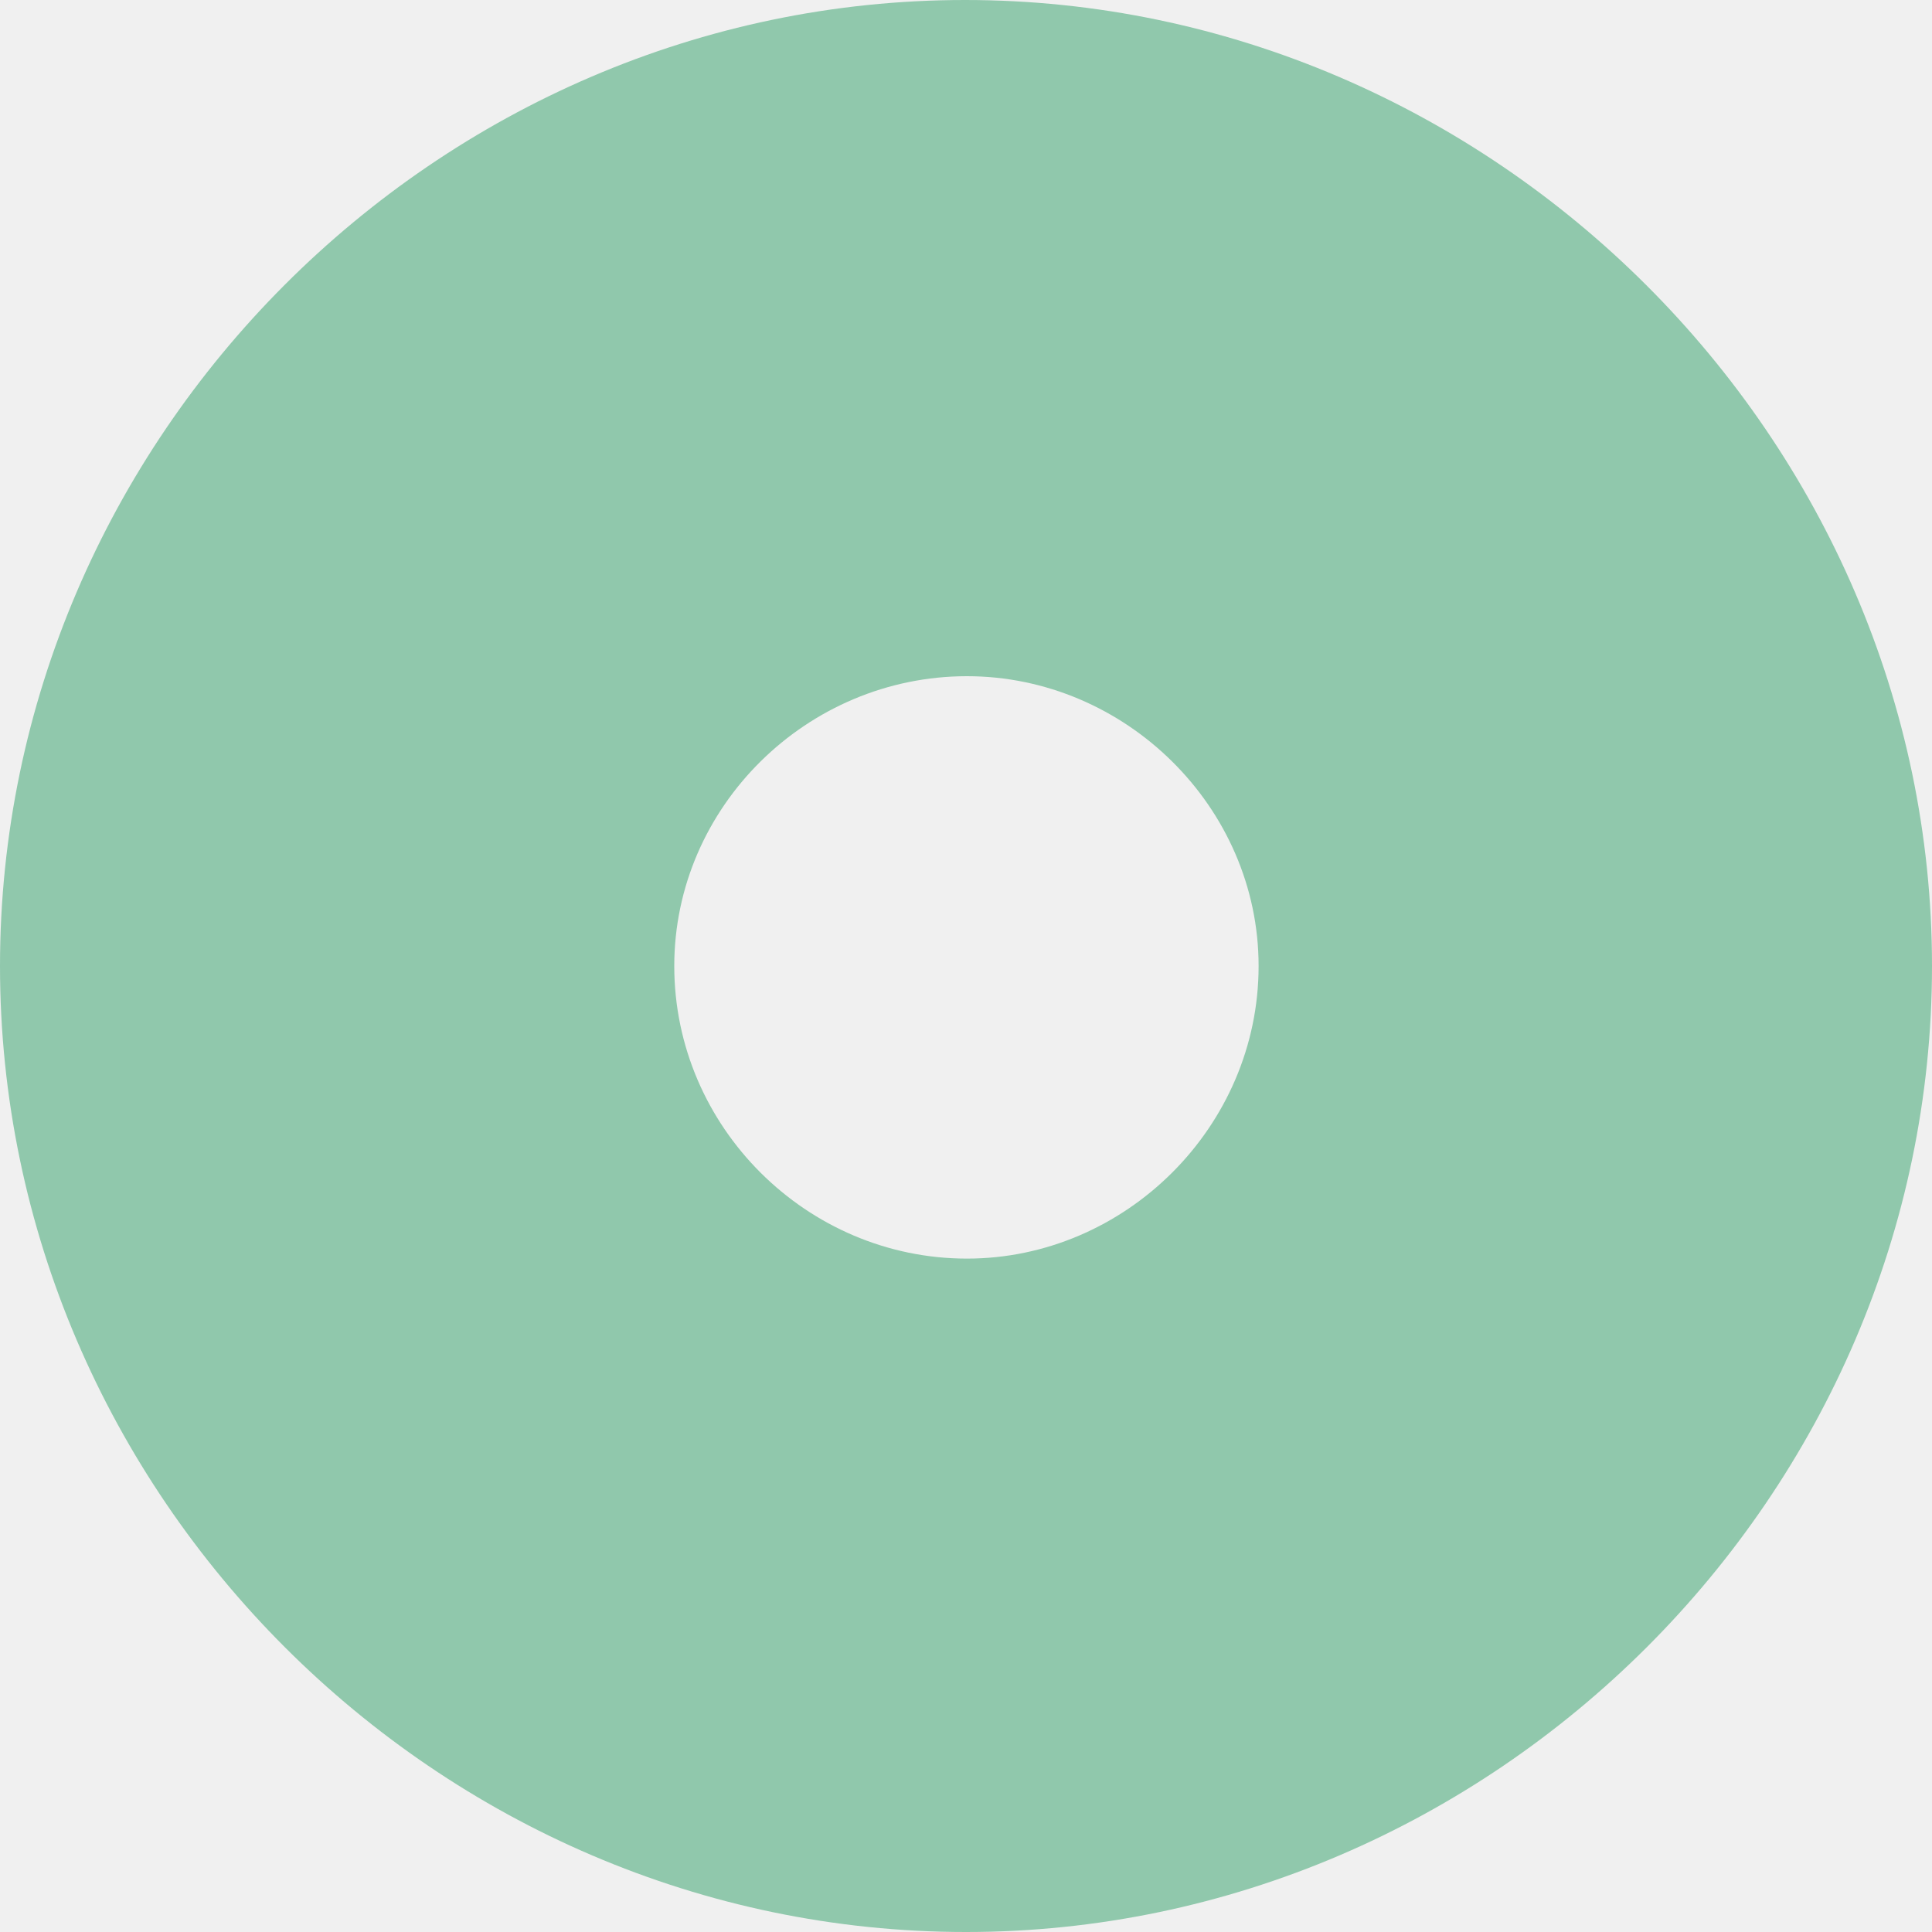
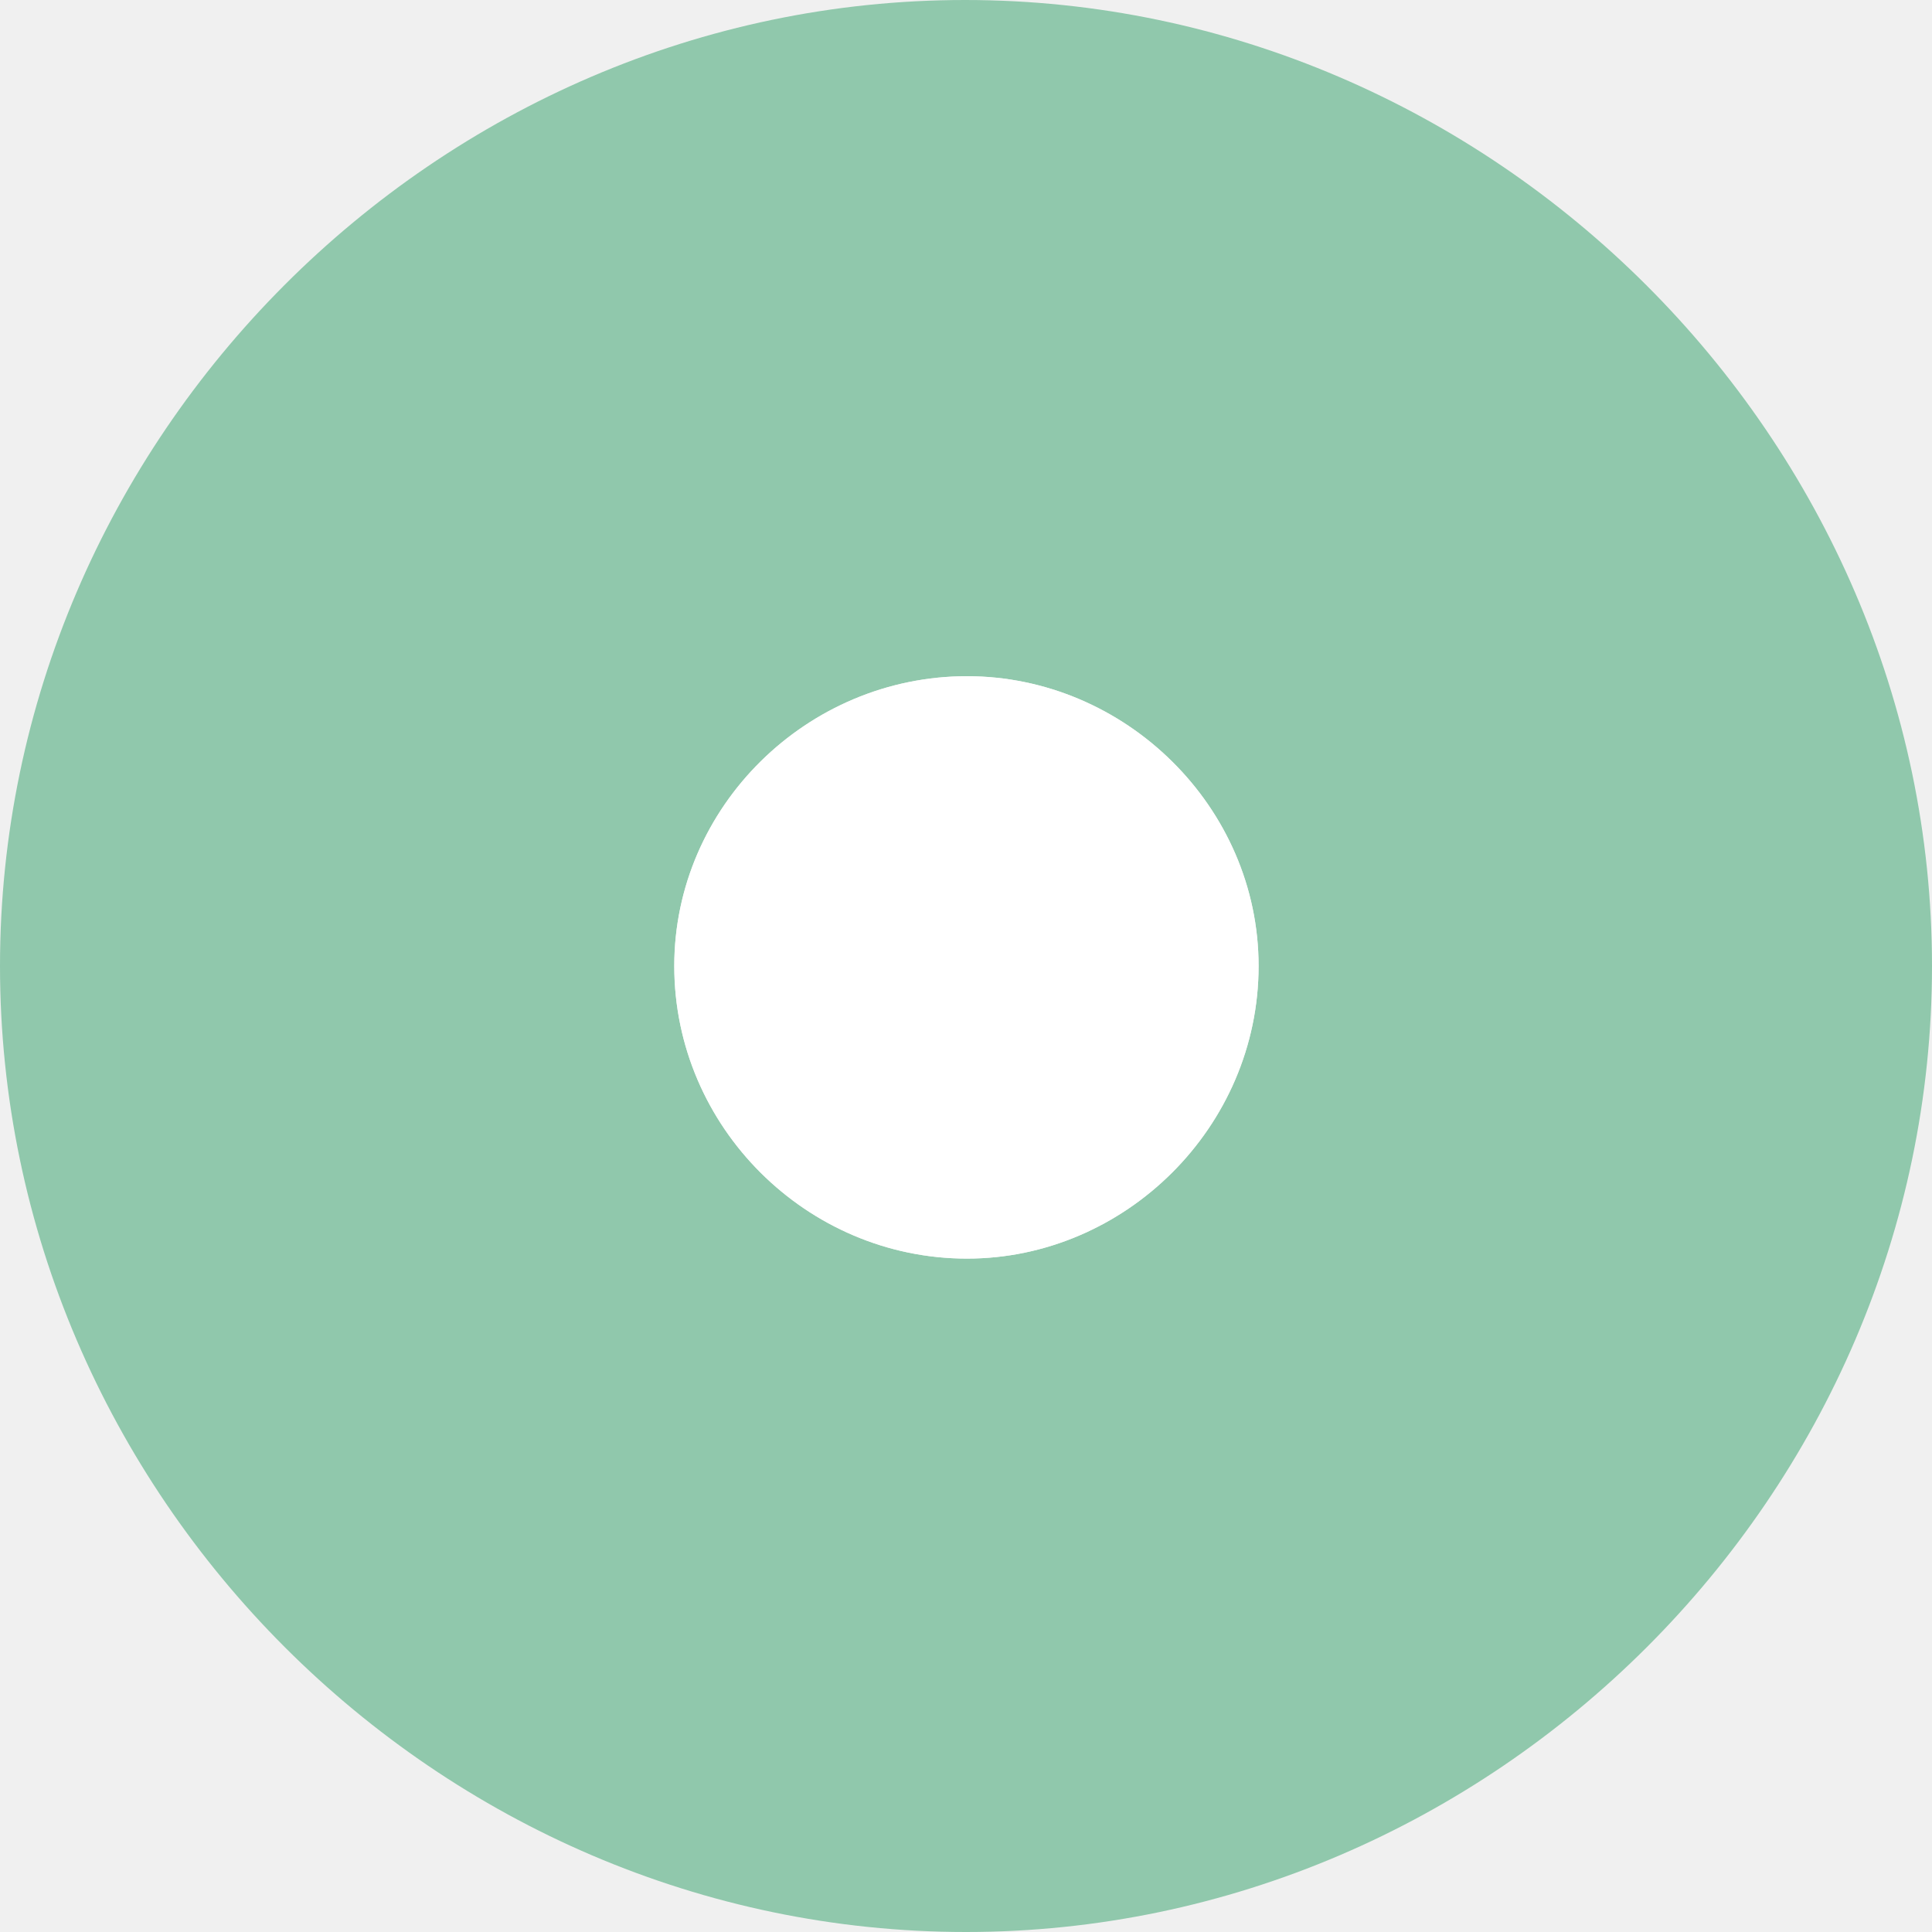
<svg xmlns="http://www.w3.org/2000/svg" width="20" height="20" viewBox="0 0 20 20" fill="none">
  <path d="M10 20C15.461 20 20 15.471 20 10C20 4.539 15.451 0 9.99 0C4.52 0 0 4.539 0 10C0 15.471 4.529 20 10 20ZM10.01 13.029C8.353 13.029 6.98 11.667 6.98 10C6.98 8.353 8.353 7 10.01 7C11.647 7 13.029 8.353 13.029 10C13.029 11.667 11.647 13.029 10.01 13.029Z" fill="#90C8AC" />
+   <path d="M10.01 13.029C8.353 13.029 6.98 11.667 6.98 10C6.98 8.353 8.353 7 10.01 7C11.647 7 13.029 8.353 13.029 10C13.029 11.667 11.647 13.029 10.01 13.029Z" fill="white" />
</svg>
